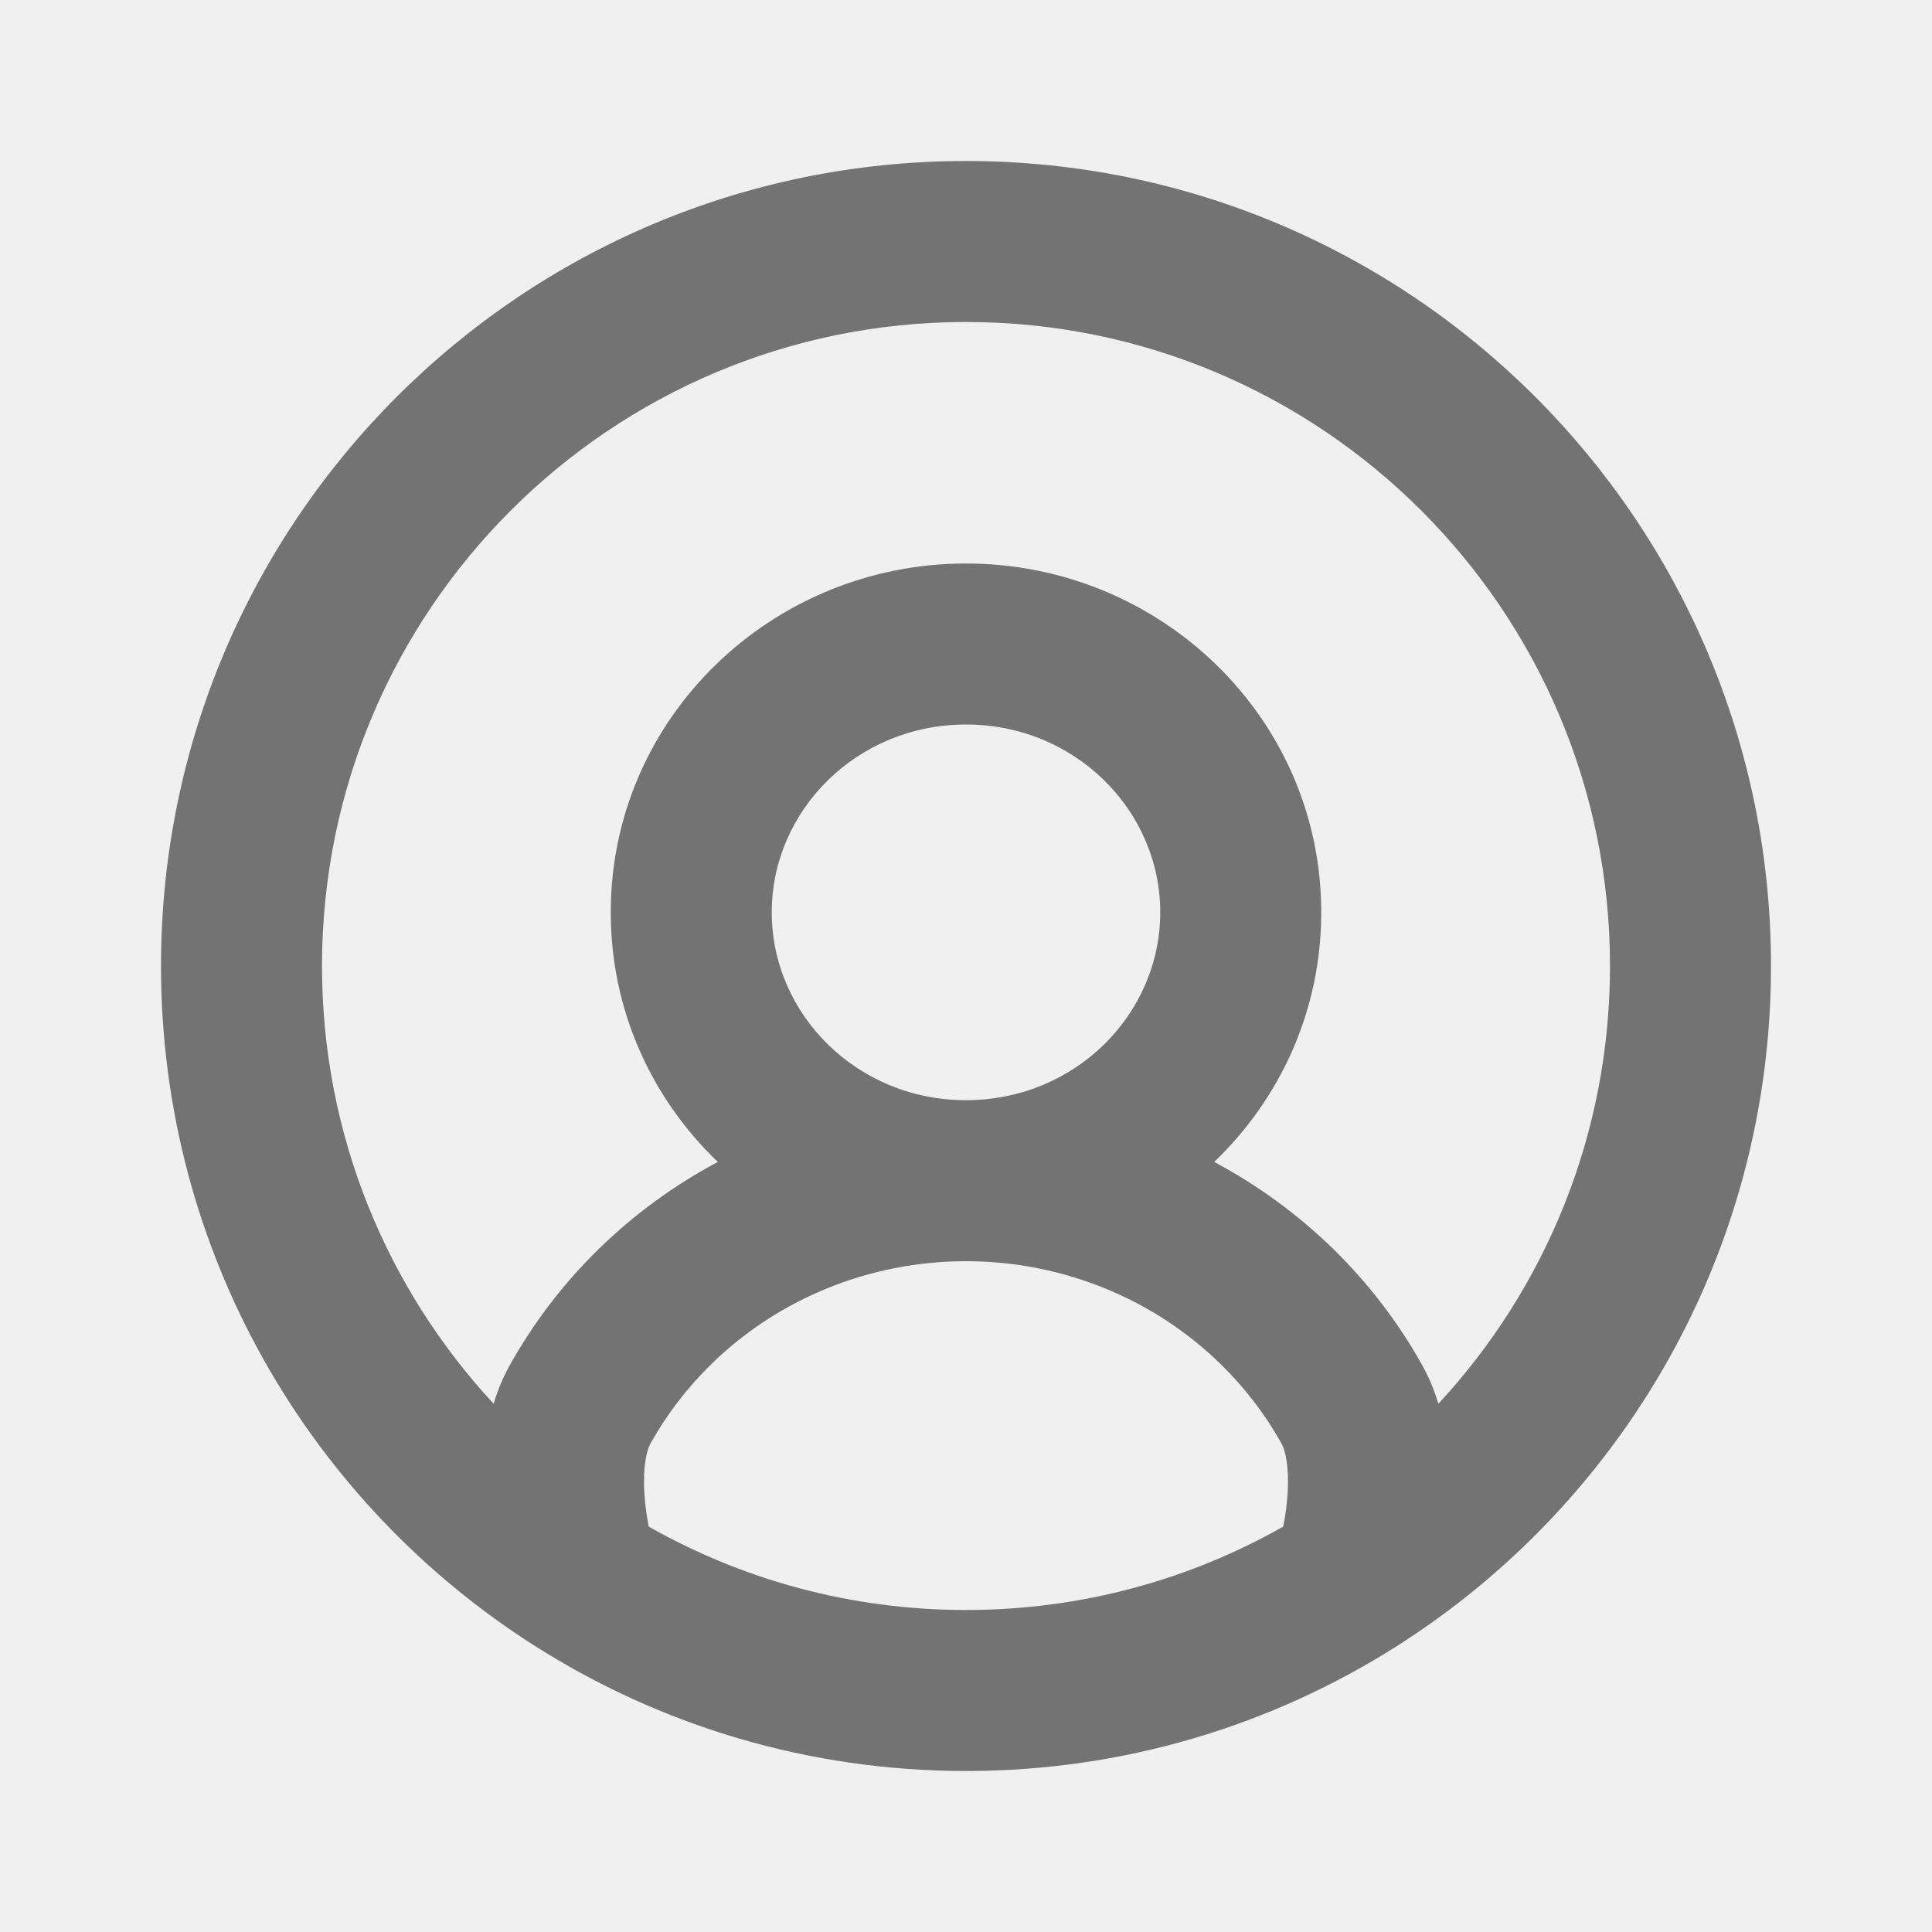
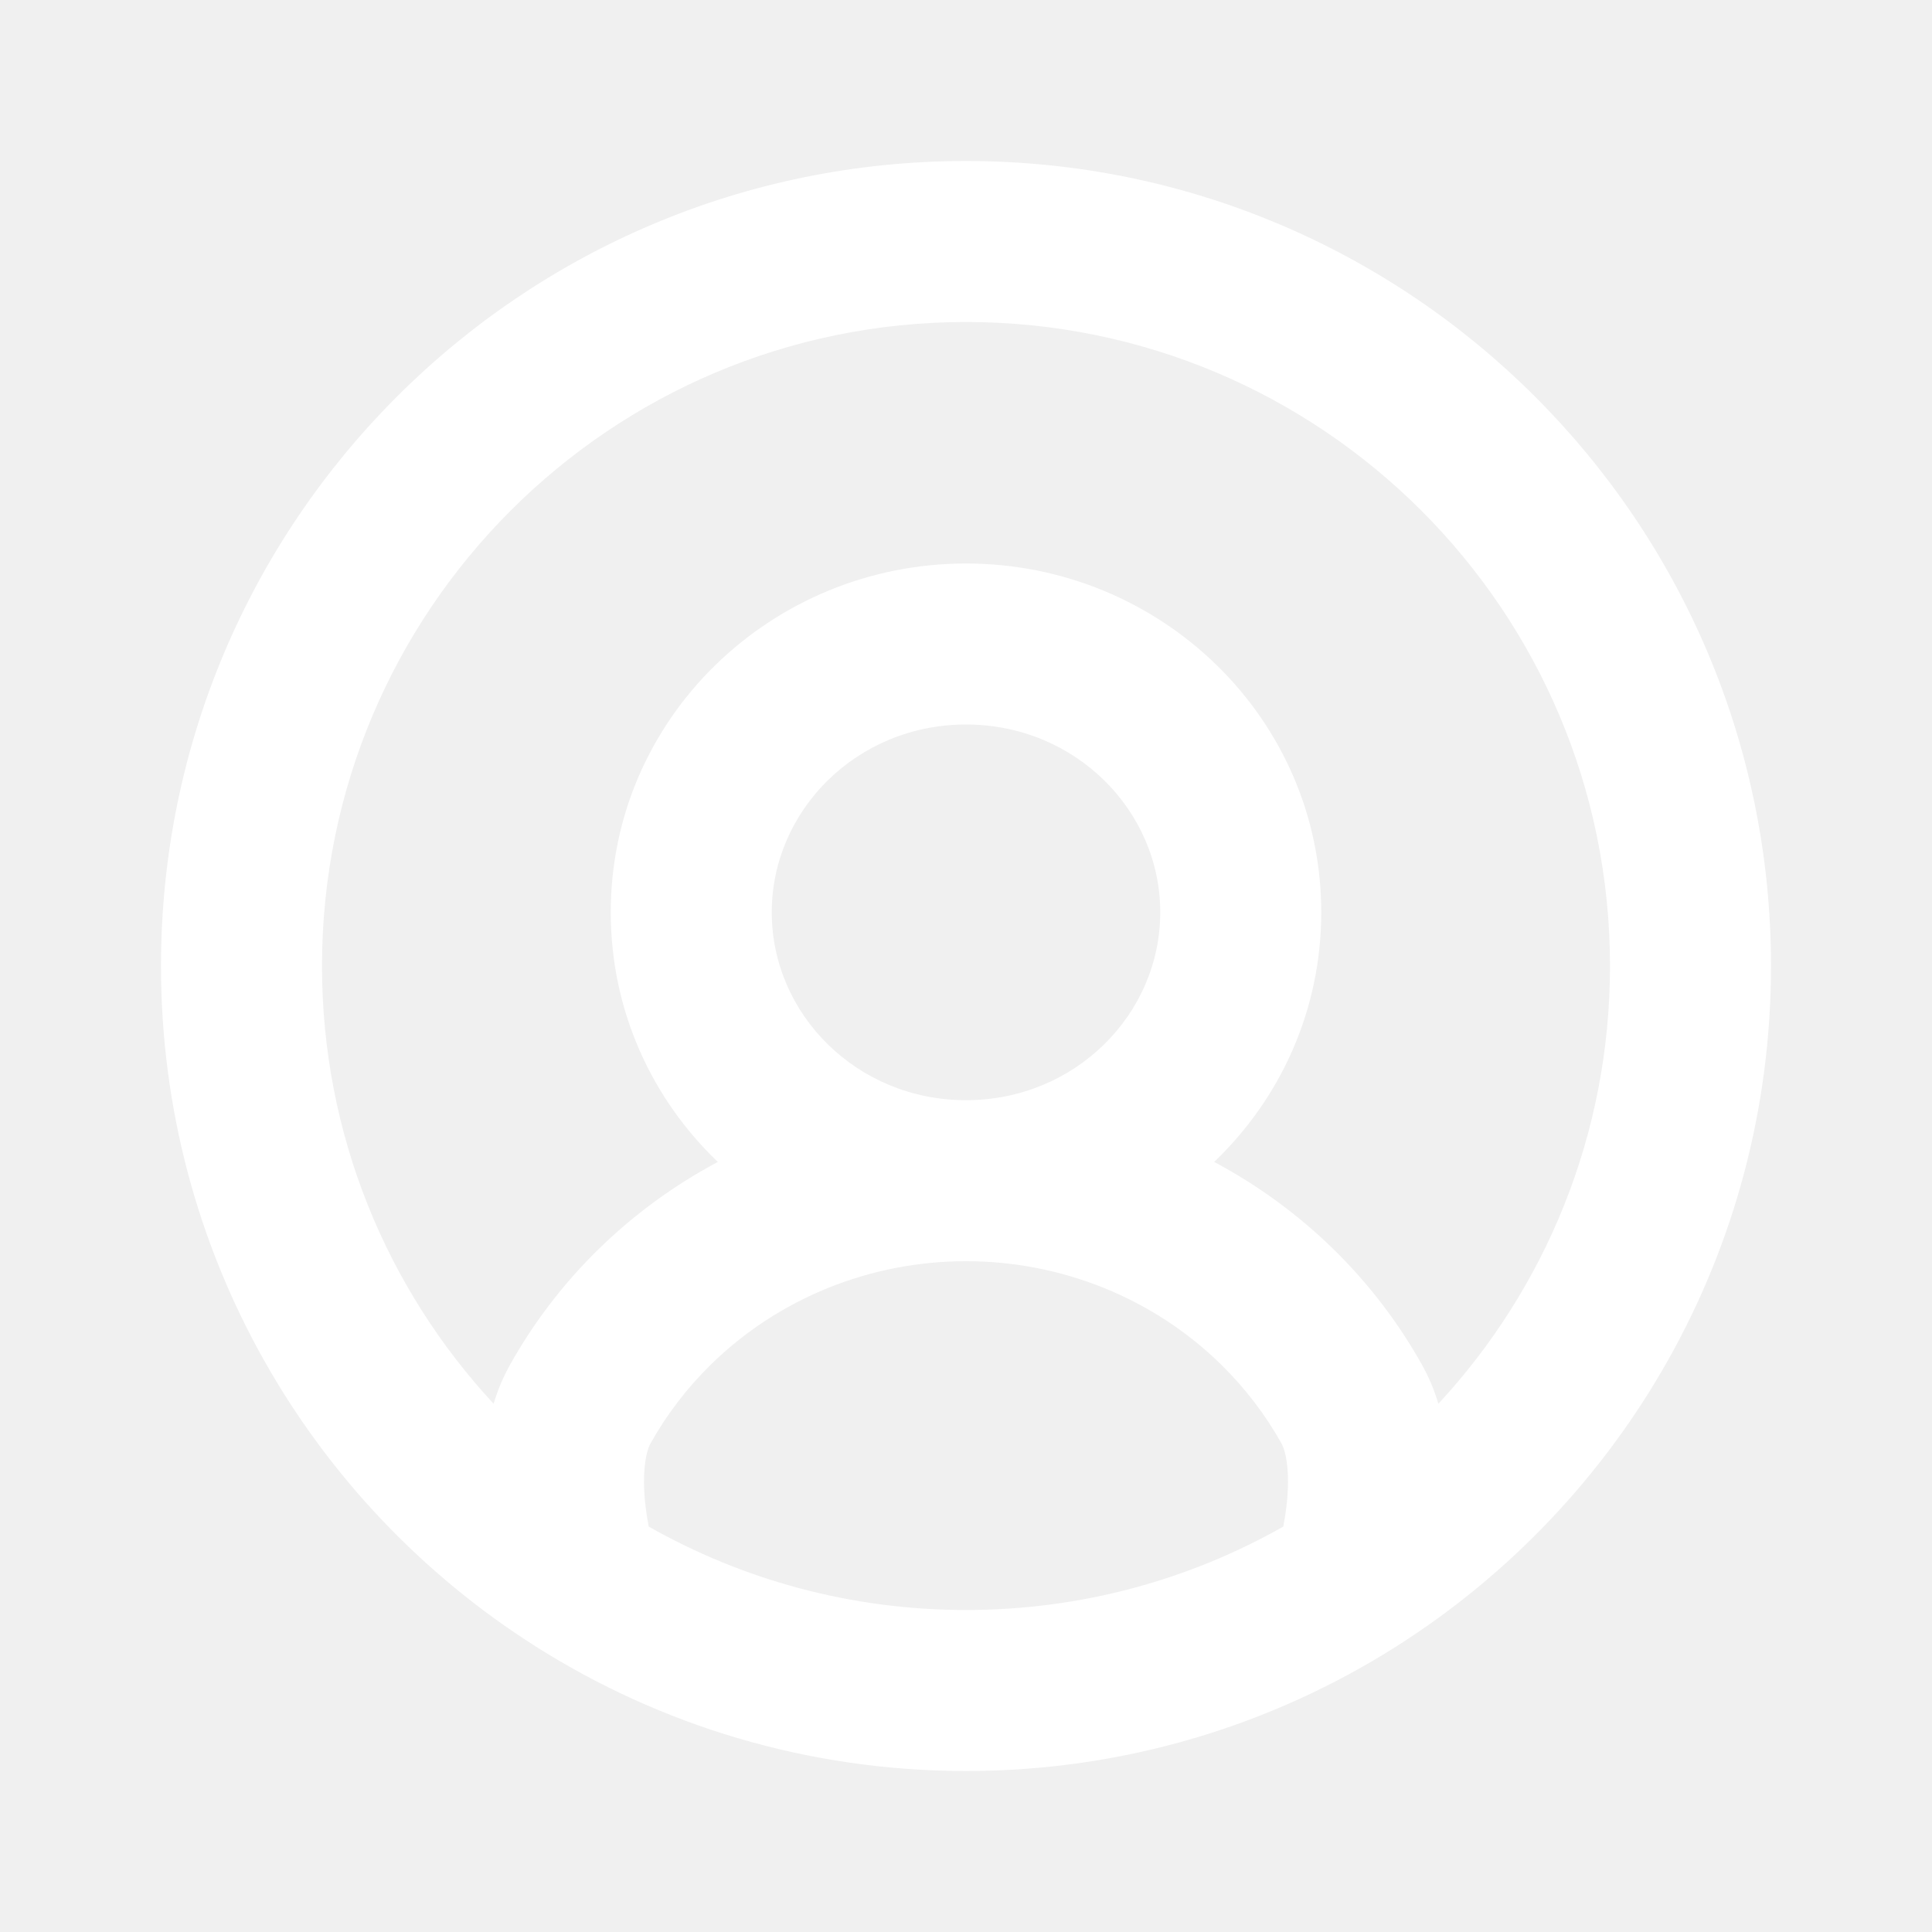
<svg xmlns="http://www.w3.org/2000/svg" width="24" height="24" viewBox="0 0 24 24" fill="none">
-   <path fill-rule="evenodd" clip-rule="evenodd" d="M12 4C7.582 4 4 7.582 4 12C4 14.099 4.808 16.01 6.132 17.438C6.182 17.272 6.248 17.11 6.335 16.955C6.629 16.429 7 15.943 7.44 15.513C7.882 15.082 8.38 14.72 8.917 14.434C8.099 13.651 7.587 12.556 7.587 11.333C7.587 8.918 9.585 7 12 7C14.415 7 16.413 8.918 16.413 11.333C16.413 12.556 15.901 13.651 15.083 14.434C15.62 14.72 16.118 15.082 16.56 15.513C17 15.943 17.371 16.429 17.665 16.955C17.752 17.11 17.818 17.272 17.868 17.438C19.192 16.01 20 14.099 20 12C20 7.582 16.418 4 12 4ZM15.941 18.964C15.98 18.764 15.999 18.576 16 18.41C16.001 18.136 15.951 17.987 15.919 17.931C15.719 17.573 15.465 17.24 15.162 16.944C14.328 16.129 13.191 15.667 12 15.667C10.809 15.667 9.672 16.129 8.838 16.944C8.535 17.24 8.281 17.573 8.081 17.931C8.049 17.987 7.999 18.136 8 18.41C8.001 18.576 8.02 18.764 8.059 18.964C9.222 19.623 10.566 20 12 20C13.434 20 14.778 19.623 15.941 18.964ZM12 13.667C13.355 13.667 14.413 12.6 14.413 11.333C14.413 10.067 13.355 9 12 9C10.645 9 9.587 10.067 9.587 11.333C9.587 12.6 10.645 13.667 12 13.667ZM2 12C2 6.477 6.477 2 12 2C17.523 2 22 6.477 22 12C22 15.557 20.142 18.68 17.348 20.451C15.801 21.432 13.965 22 12 22C10.035 22 8.199 21.432 6.652 20.451C3.858 18.68 2 15.557 2 12Z" fill="#747373" />
+   <path fill-rule="evenodd" clip-rule="evenodd" d="M12 4C7.582 4 4 7.582 4 12C4 14.099 4.808 16.01 6.132 17.438C6.182 17.272 6.248 17.11 6.335 16.955C6.629 16.429 7 15.943 7.44 15.513C7.882 15.082 8.38 14.72 8.917 14.434C8.099 13.651 7.587 12.556 7.587 11.333C7.587 8.918 9.585 7 12 7C14.415 7 16.413 8.918 16.413 11.333C16.413 12.556 15.901 13.651 15.083 14.434C15.62 14.72 16.118 15.082 16.56 15.513C17 15.943 17.371 16.429 17.665 16.955C17.752 17.11 17.818 17.272 17.868 17.438C19.192 16.01 20 14.099 20 12C20 7.582 16.418 4 12 4ZM15.941 18.964C15.98 18.764 15.999 18.576 16 18.41C16.001 18.136 15.951 17.987 15.919 17.931C15.719 17.573 15.465 17.24 15.162 16.944C14.328 16.129 13.191 15.667 12 15.667C10.809 15.667 9.672 16.129 8.838 16.944C8.535 17.24 8.281 17.573 8.081 17.931C8.049 17.987 7.999 18.136 8 18.41C8.001 18.576 8.02 18.764 8.059 18.964C9.222 19.623 10.566 20 12 20C13.434 20 14.778 19.623 15.941 18.964ZM12 13.667C13.355 13.667 14.413 12.6 14.413 11.333C14.413 10.067 13.355 9 12 9C10.645 9 9.587 10.067 9.587 11.333C9.587 12.6 10.645 13.667 12 13.667ZM2 12C2 6.477 6.477 2 12 2C17.523 2 22 6.477 22 12C22 15.557 20.142 18.68 17.348 20.451C15.801 21.432 13.965 22 12 22C10.035 22 8.199 21.432 6.652 20.451C3.858 18.68 2 15.557 2 12Z" fill="#fff" />
</svg>
